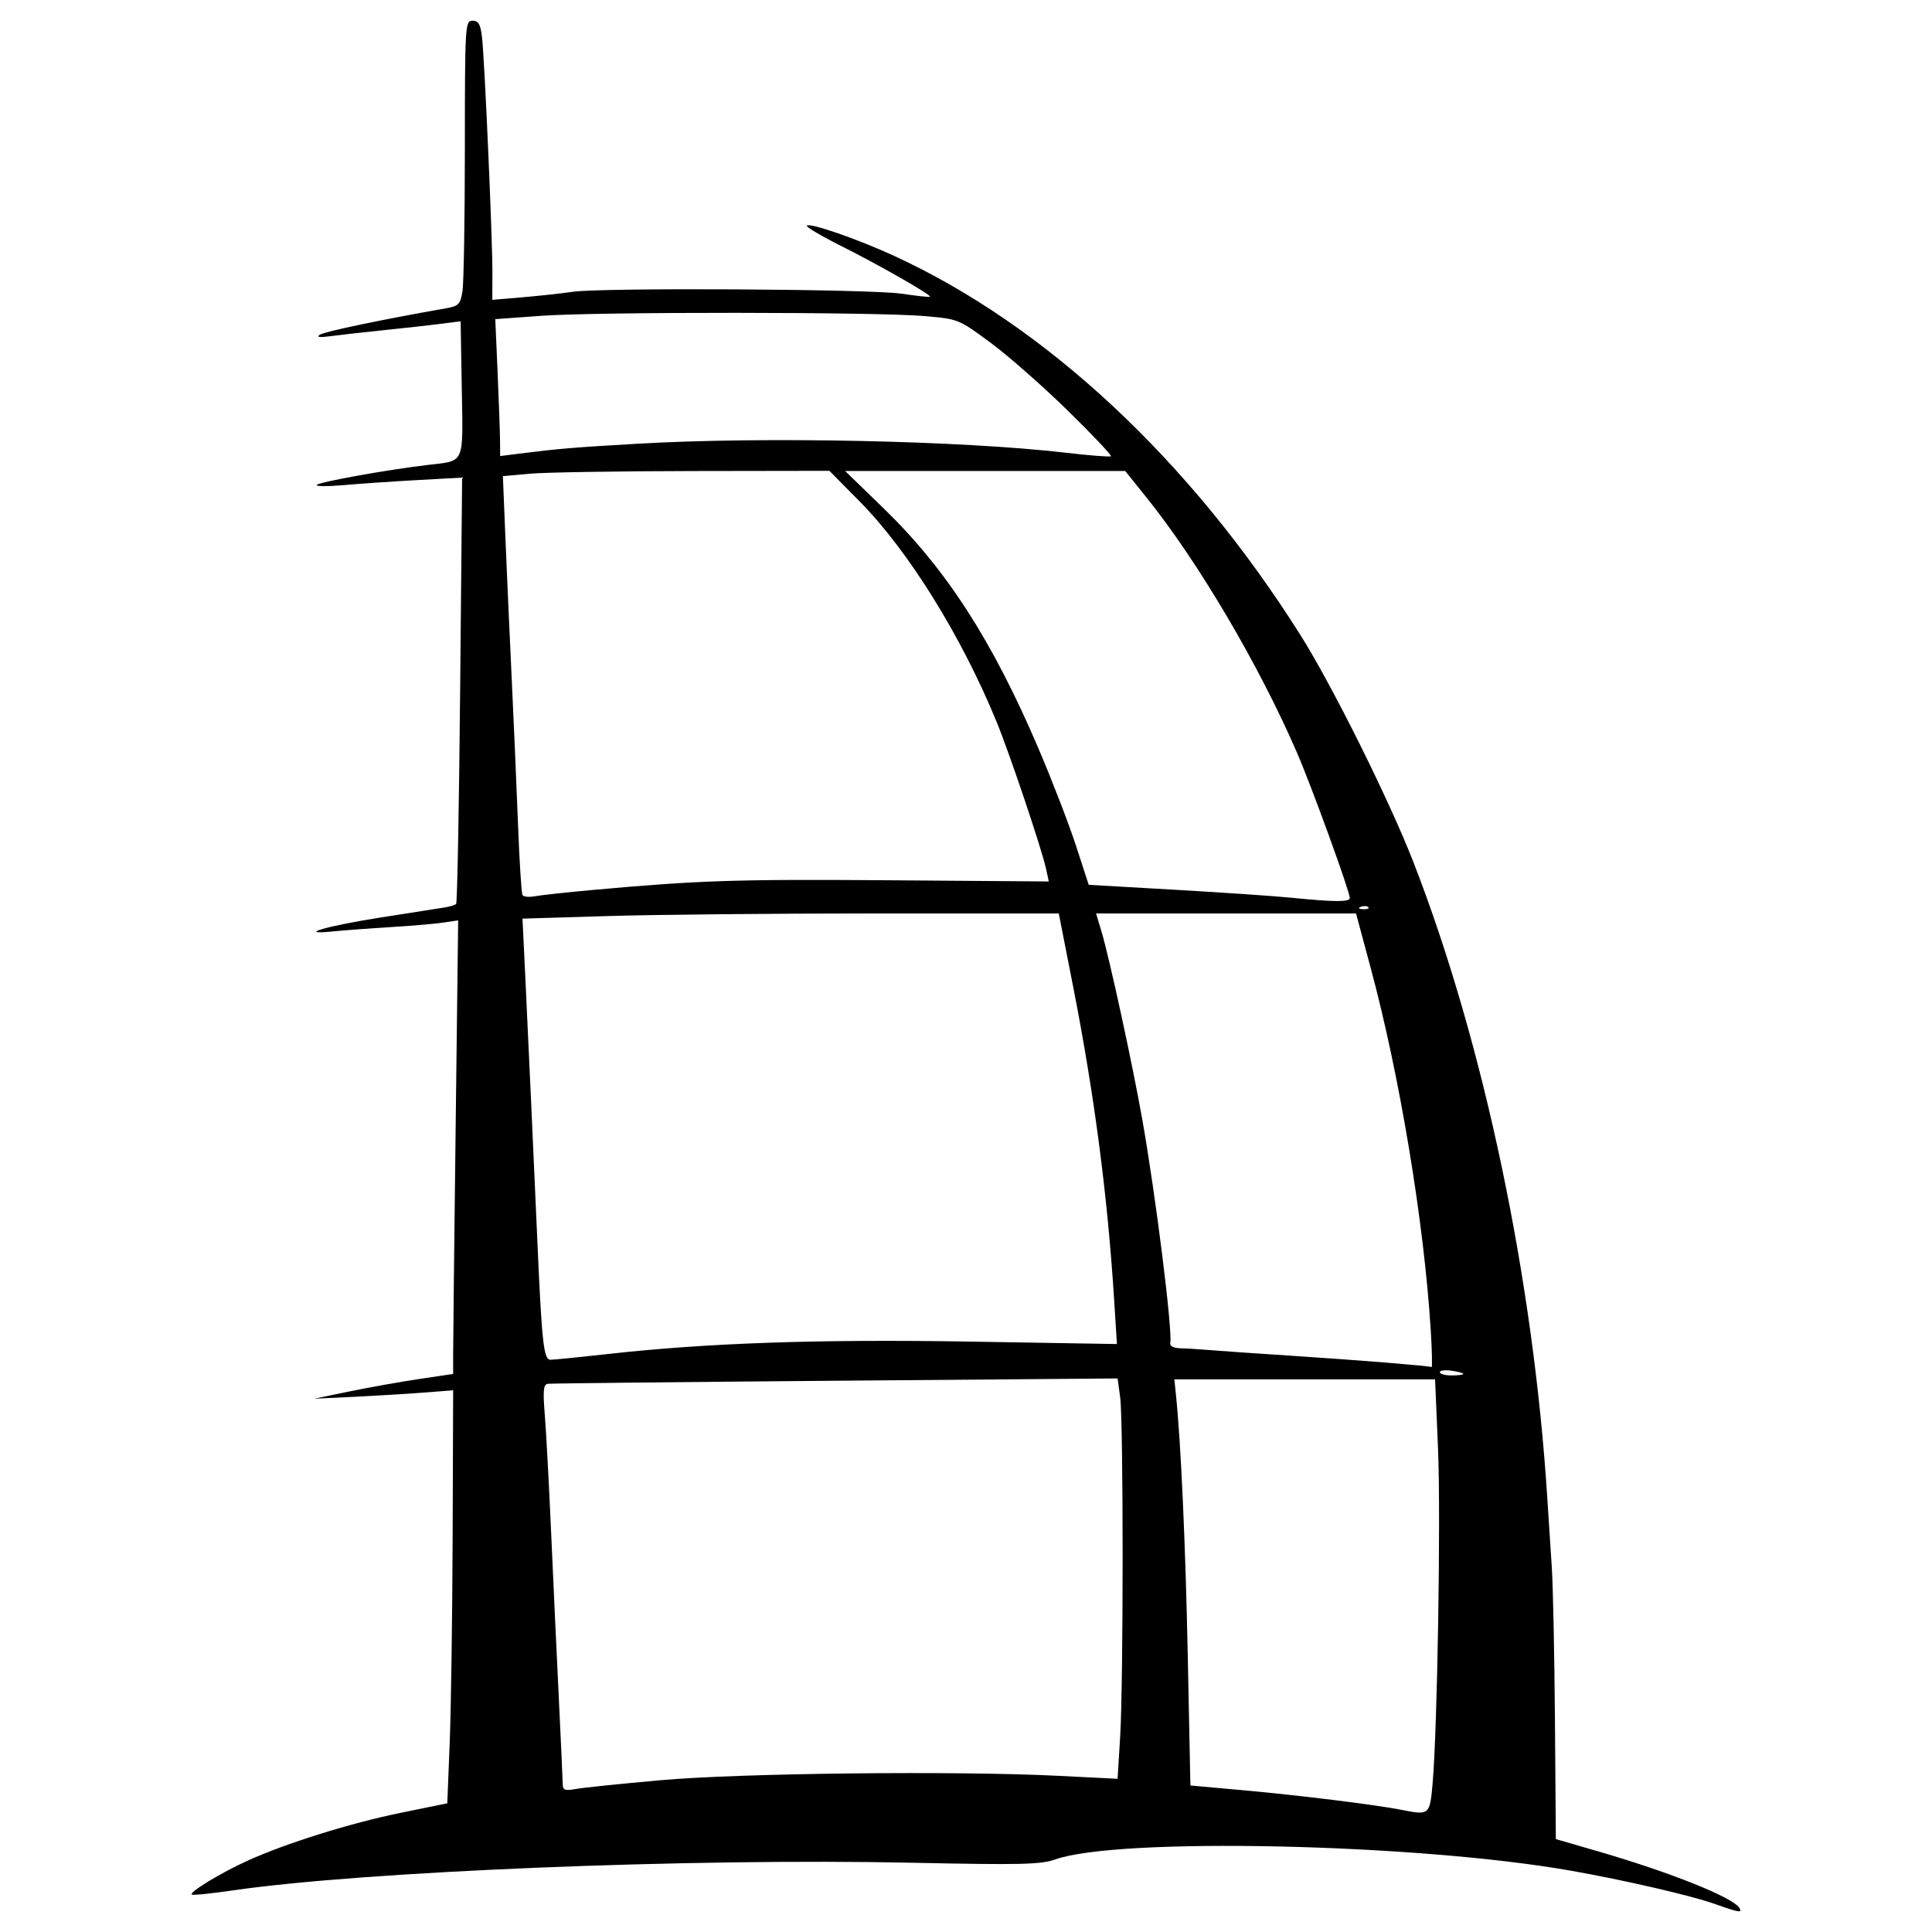
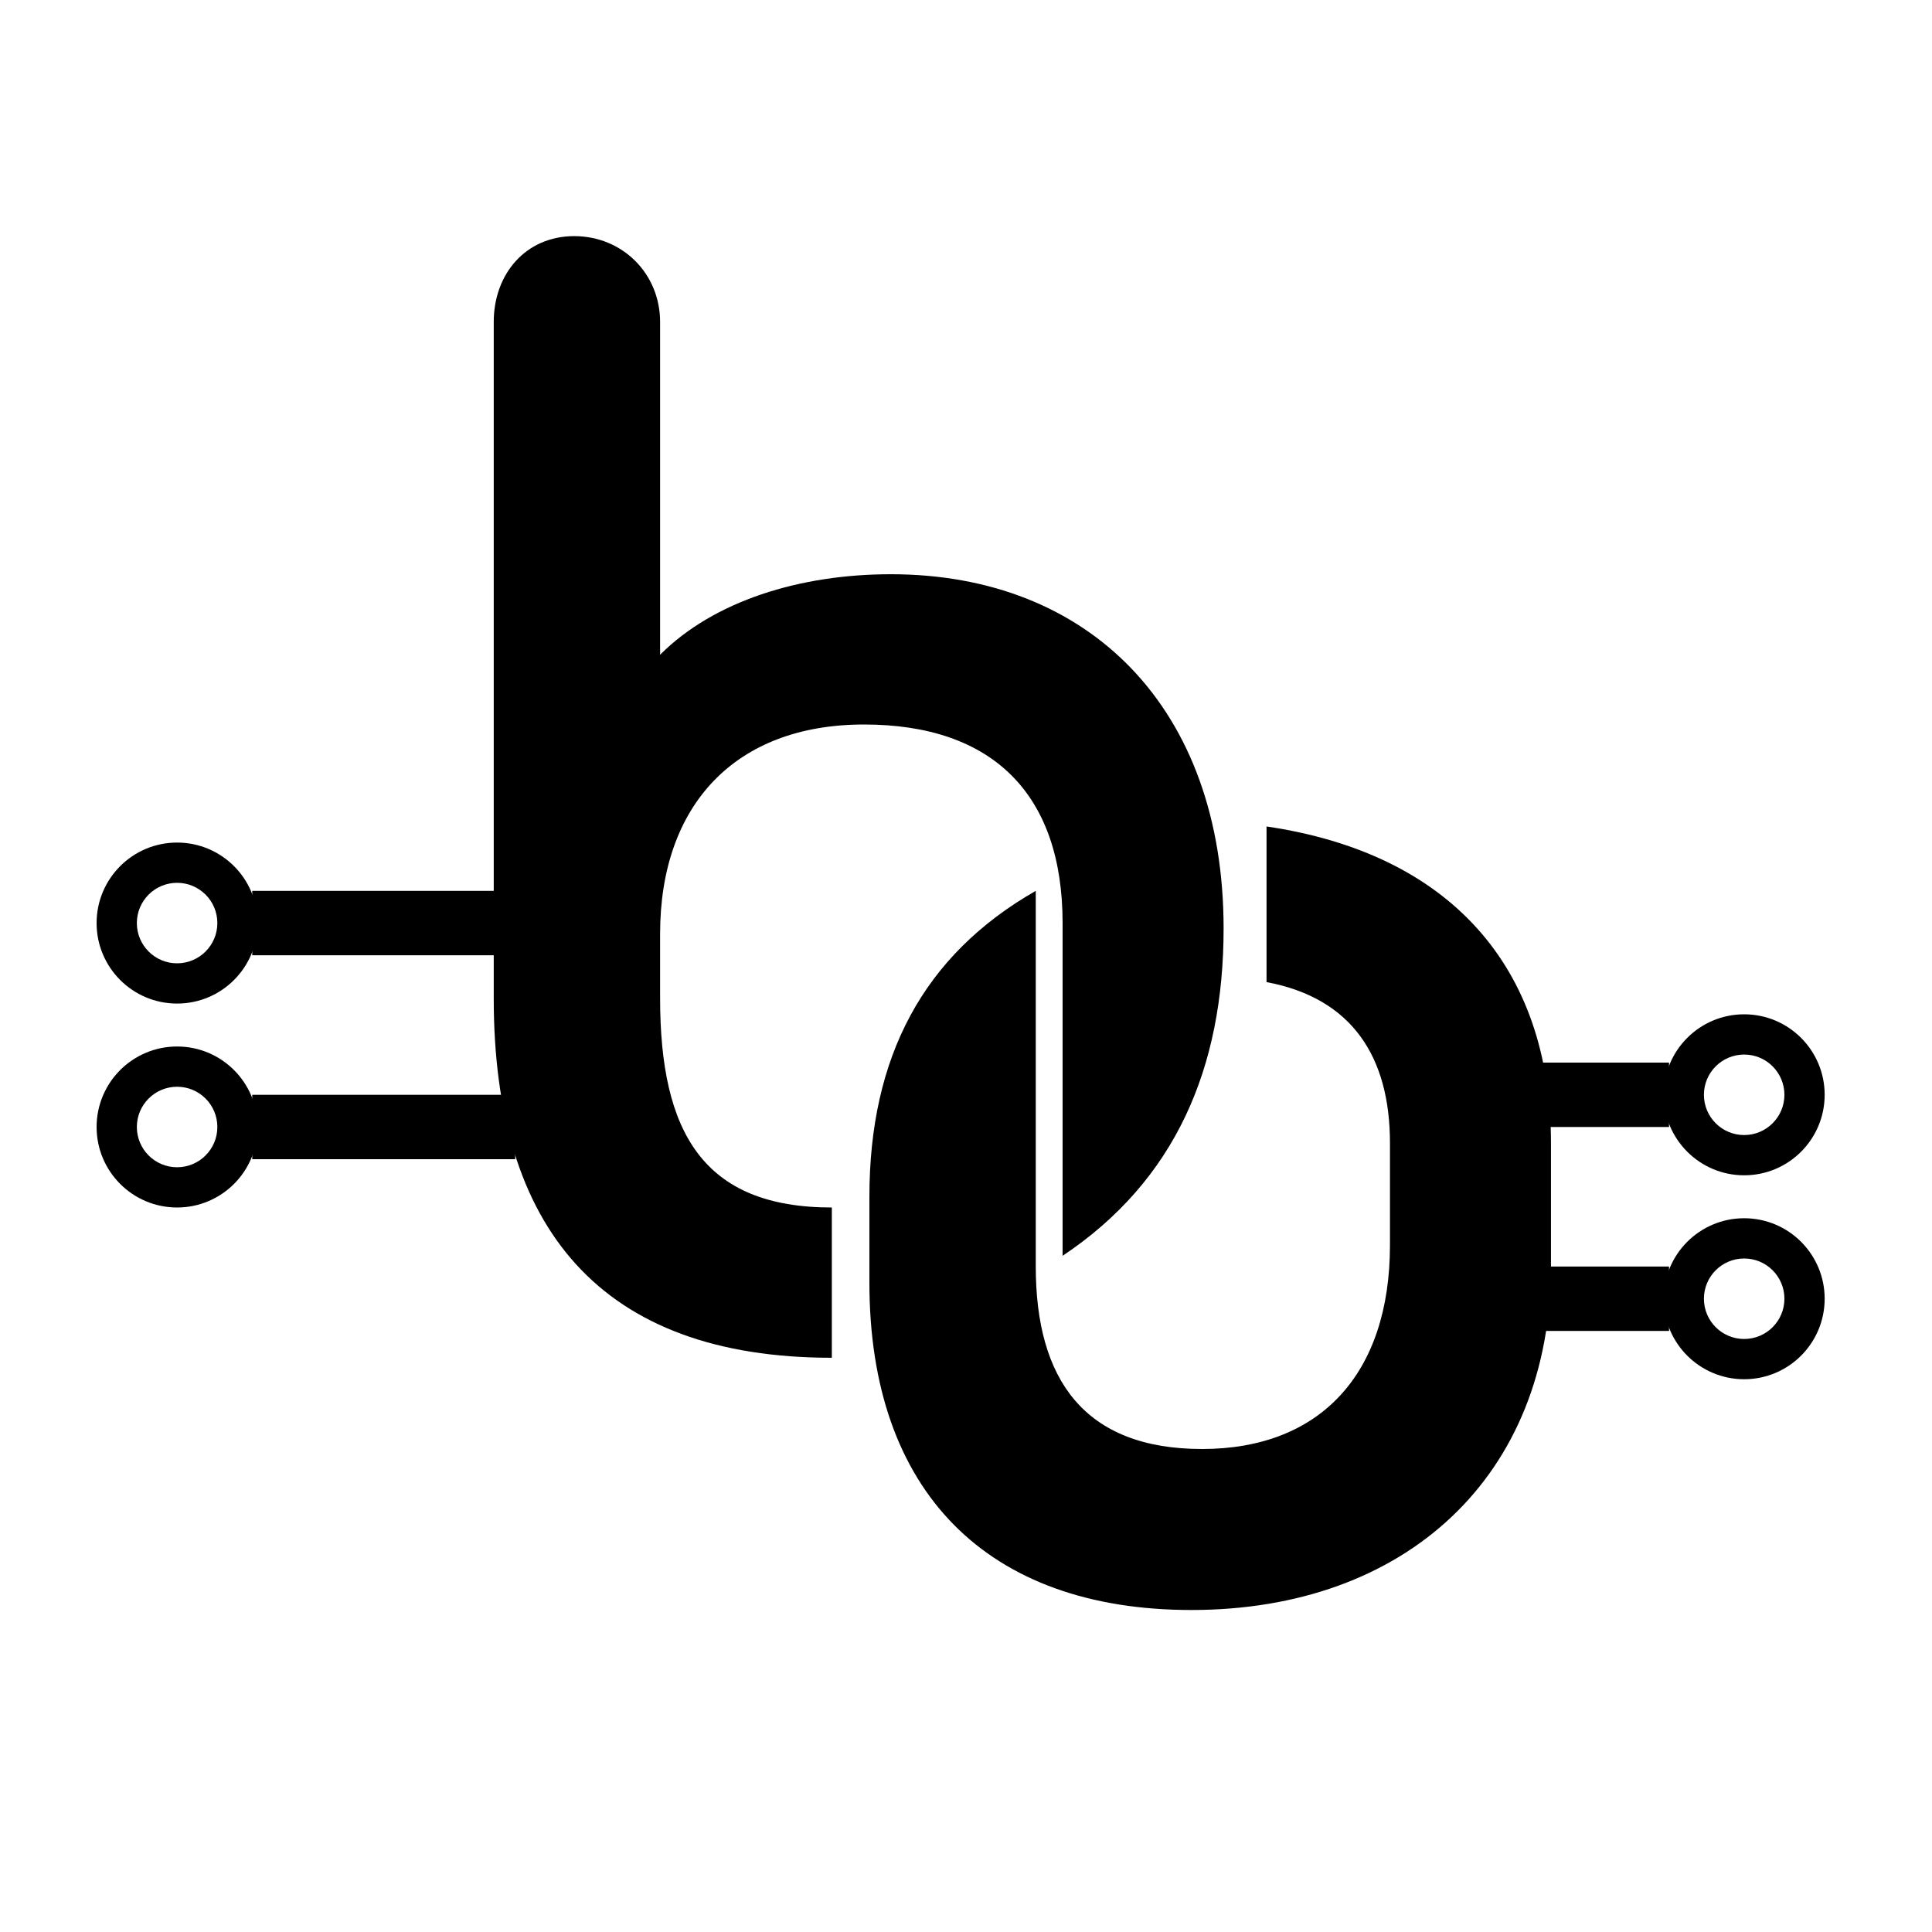
- <svg xmlns="http://www.w3.org/2000/svg" width="500" height="500" viewBox="0 0 400 285.714" version="1.1" xml:space="preserve" style="clip-rule:evenodd;fill-rule:evenodd;stroke-linejoin:round;stroke-miterlimit:1.414" id="svg44">
-   <defs id="defs48" />
-   <g transform="translate(2.73863,134.6789)" id="g42">
-     <path style="fill:#000000;stroke-width:0.811" d="m 352.238,202.352 c -4.857,-1.725 -18.699,-4.922 -29.716,-6.863 -31.984,-5.636 -93.862,-6.977 -106.847,-2.316 -2.89,1.037 -7.297,1.138 -29.342,0.669 -46.203,-0.982 -113.941,1.777 -140.986,5.743 -4.422,0.648 -8.196,1.023 -8.386,0.833 -0.521,-0.521 6.062,-4.509 11.574,-7.01 7.962,-3.613 21.217,-7.76 31.603,-9.886 l 9.728,-1.991 0.501,-12.472 c 0.275,-6.86 0.549,-26.099 0.608,-42.753 l 0.107,-30.281 -6.282,0.485 c -3.455,0.267 -9.93,0.659 -14.389,0.872 l -8.106,0.387 7.296,-1.507 c 4.013,-0.829 10.488,-1.984 14.389,-2.566 l 7.093,-1.059 -0.007,-3.693 c -0.004,-2.031 0.229,-23.159 0.518,-46.95 l 0.525,-43.257 -3.153,0.462 c -1.734,0.254 -6.618,0.672 -10.854,0.928 -4.236,0.256 -9.525,0.651 -11.754,0.878 -8.094,0.822 -1.585,-1.099 9.728,-2.87 6.242,-0.977 12.215,-1.915 13.272,-2.083 1.058,-0.168 2.112,-0.495 2.343,-0.726 0.231,-0.231 0.604,-20.185 0.829,-44.342 l 0.409,-43.922 -9.237,0.508 c -5.08,0.28 -11.973,0.752 -15.317,1.049 -3.344,0.297 -5.833,0.274 -5.532,-0.051 0.573,-0.619 14.597,-3.139 22.961,-4.126 7.783,-0.918 7.329,0.099 7.055,-15.791 l -0.24,-13.962 -3.813,0.498 c -2.097,0.274 -7.398,0.866 -11.78,1.316 -4.382,0.45 -9.489,1.023 -11.349,1.274 -2.319,0.313 -3,0.212 -2.166,-0.321 1.011,-0.646 13.22,-3.196 26.049,-5.44 2.63,-0.46 2.998,-0.833 3.436,-3.483 0.27,-1.632 0.495,-14.914 0.5,-29.516 0.01,-25.725 0.058,-26.549 1.581,-26.549 1.246,0 1.654,0.714 1.971,3.445 0.535,4.613 2.17,41.717 2.149,48.755 l -0.017,5.588 6.282,-0.532 c 3.455,-0.293 8.106,-0.801 10.336,-1.13 6.056,-0.893 61.552,-0.578 68.094,0.387 3.121,0.46 5.778,0.749 5.904,0.642 0.398,-0.337 -10.454,-6.544 -18.351,-10.497 -4.171,-2.088 -7.386,-3.993 -7.145,-4.234 0.637,-0.637 10.457,2.763 18.03,6.243 31.427,14.442 61.239,42.238 84.083,78.395 6.618,10.475 18.501,34.351 23.504,47.226 14.545,37.432 24.826,86.332 27.695,131.73 0.254,4.013 0.669,10.397 0.923,14.186 0.254,3.79 0.547,18.001 0.65,31.581 l 0.187,24.69 8.866,2.575 c 14.869,4.319 27.778,9.489 29.123,11.665 0.679,1.099 -0.015,0.987 -5.132,-0.831 z m -58.39,-24.697 c 1.012,-11.268 1.737,-55.442 1.142,-69.505 l -0.609,-14.389 h -26.992 -26.992 l 0.317,3.04 c 1.041,9.994 1.984,30.764 2.461,54.202 l 0.547,26.843 10.623,0.955 c 11.891,1.069 27.824,3.037 33.091,4.088 5.734,1.144 5.849,1.05 6.414,-5.234 z m -159.8,-0.904 c 16.501,-1.476 61.225,-1.967 82.359,-0.906 l 12.239,0.615 0.529,-8.645 c 0.687,-11.22 0.687,-65.381 4.3e-4,-70.389 l -0.529,-3.856 -58.446,0.477 c -32.145,0.262 -58.944,0.548 -59.552,0.635 -0.875,0.126 -1,1.444 -0.6,6.306 0.279,3.381 0.87,14.355 1.315,24.387 0.444,10.032 1.164,25.535 1.598,34.452 0.435,8.917 0.797,16.892 0.805,17.722 0.013,1.259 0.45,1.429 2.649,1.025 1.449,-0.266 9.383,-1.087 17.632,-1.824 z M 300.23,92.637 c 0,-0.172 -1.094,-0.474 -2.432,-0.67 -1.338,-0.196 -2.432,-0.055 -2.432,0.313 0,0.369 1.094,0.67 2.432,0.67 1.338,0 2.432,-0.141 2.432,-0.313 z M 293.471,83.425 C 292.075,61.125 287.07,30.97 281.05,8.588 l -3.038,-11.295 h -26.912 -26.912 l 1.123,3.732 c 1.628,5.41 6.43,27.521 8.428,38.807 2.815,15.903 6.307,43.796 5.812,46.429 -0.114,0.606 0.721,1.033 2.074,1.062 1.246,0.027 3.906,0.19 5.913,0.362 2.006,0.172 10.032,0.729 17.834,1.237 13.227,0.861 27.561,2.021 28.281,2.289 0.172,0.064 0.091,-3.44 -0.181,-7.787 z M 123.104,88.515 c 20.603,-2.301 43.685,-3.093 74.995,-2.573 l 30.41,0.505 -0.574,-9.111 c -1.359,-21.574 -4.087,-42.426 -8.484,-64.842 l -2.981,-15.2 -37.766,0.002 c -20.771,8.109e-4 -45.754,0.243 -55.516,0.538 l -17.75,0.536 0.551,11.419 c 0.573,11.878 1.798,38.688 2.503,54.789 0.951,21.717 1.323,25.13 2.742,25.122 0.732,-0.004 6.073,-0.538 11.87,-1.185 z M 280.554,-4.006 c -0.269,-0.269 -0.969,-0.298 -1.554,-0.064 -0.647,0.259 -0.455,0.451 0.49,0.49 0.855,0.035 1.333,-0.156 1.064,-0.426 z m -3.834,-1.895 c 0,-1.352 -7.837,-22.928 -10.905,-30.022 -7.868,-18.193 -20.468,-39.564 -31.195,-52.913 l -4.397,-5.472 h -28.994 -28.994 l 7.985,7.748 c 12.965,12.581 22.473,27.322 32.023,49.652 2.802,6.551 6.294,15.593 7.761,20.094 l 2.666,8.184 17.906,1.028 c 9.848,0.565 20.641,1.303 23.985,1.639 8.967,0.901 12.16,0.918 12.16,0.063 z M 119.861,-7.553 c 21.966,-1.998 29.835,-2.256 61.456,-2.019 l 33.084,0.248 -0.554,-2.568 c -0.886,-4.106 -7.535,-23.874 -10.267,-30.525 -7.292,-17.752 -18.267,-35.407 -28.355,-45.61 l -6.246,-6.317 -28.207,0.044 c -15.514,0.024 -30.724,0.272 -33.801,0.551 l -5.594,0.507 0.536,13.045 c 0.295,7.175 0.875,20.159 1.291,28.853 0.415,8.694 0.999,22.191 1.298,29.994 0.299,7.802 0.719,14.481 0.935,14.842 0.216,0.36 1.361,0.472 2.545,0.248 1.184,-0.224 6.53,-0.806 11.88,-1.292 z m 98.486,-99.243 c -5.123,-5.018 -12.311,-11.341 -15.972,-14.05 -6.632,-4.908 -6.682,-4.929 -13.781,-5.543 -9.886,-0.856 -67.454,-0.895 -79.167,-0.053 l -9.623,0.692 0.483,11.06 c 0.265,6.083 0.492,12.462 0.503,14.176 l 0.021,3.116 3.851,-0.488 c 8.242,-1.044 11.094,-1.284 24.67,-2.07 25.993,-1.506 67.081,-0.639 88.617,1.869 4.904,0.571 9.096,0.898 9.315,0.727 0.219,-0.171 -3.794,-4.417 -8.917,-9.435 z" id="path241" />
+ <svg xmlns="http://www.w3.org/2000/svg" viewBox="0 0 360 360">
+   <g fill="#000">
+     <path d="M47 166H96V178H47ZM47 204H96V216H47Z" />
+     <path d="M284 198H311V210H284ZM284 236H311V248H284Z" />
+     <path fill-rule="evenodd" d="M48 172A15 15 0 1 1 18 172A15 15 0 1 1 48 172ZM40.5 172A7.5 7.5 0 1 1 25.5 172A7.5 7.5 0 1 1 40.5 172ZM48 210A15 15 0 1 1 18 210A15 15 0 1 1 48 210ZM40.5 210A7.5 7.5 0 1 1 25.5 210A7.5 7.5 0 1 1 40.5 210Z" />
+     <path fill-rule="evenodd" d="M340 204A15 15 0 1 1 310 204A15 15 0 1 1 340 204ZM332.5 204A7.5 7.5 0 1 1 317.5 204A7.5 7.5 0 1 1 332.5 204ZM340 242A15 15 0 1 1 310 242A15 15 0 1 1 340 242ZM332.5 242A7.5 7.5 0 1 1 317.5 242A7.5 7.5 0 1 1 332.5 242Z" />
+     <path d="M107 44C98 44 92 51 92 60V186C92 229 112 253 155 253V225C131 225 123 211 123 186V174C123 150 137 135 161 135C185 135 198 148 198 172V234C219 220 228 199 228 173C228 132 203 107 166 107C149 107 133 112 123 122V60C123 51 116 44 107 44Z" />
+     <path d="M236 154V183C252 186 259 197 259 213V232C259 256 246 270 224 270C202 270 193 257 193 236V166C172 178 162 197 162 223V239C162 278 184 300 222 300C262 300 289 275 289 236V213C289 180 270 159 236 154Z" />
  </g>
</svg>
